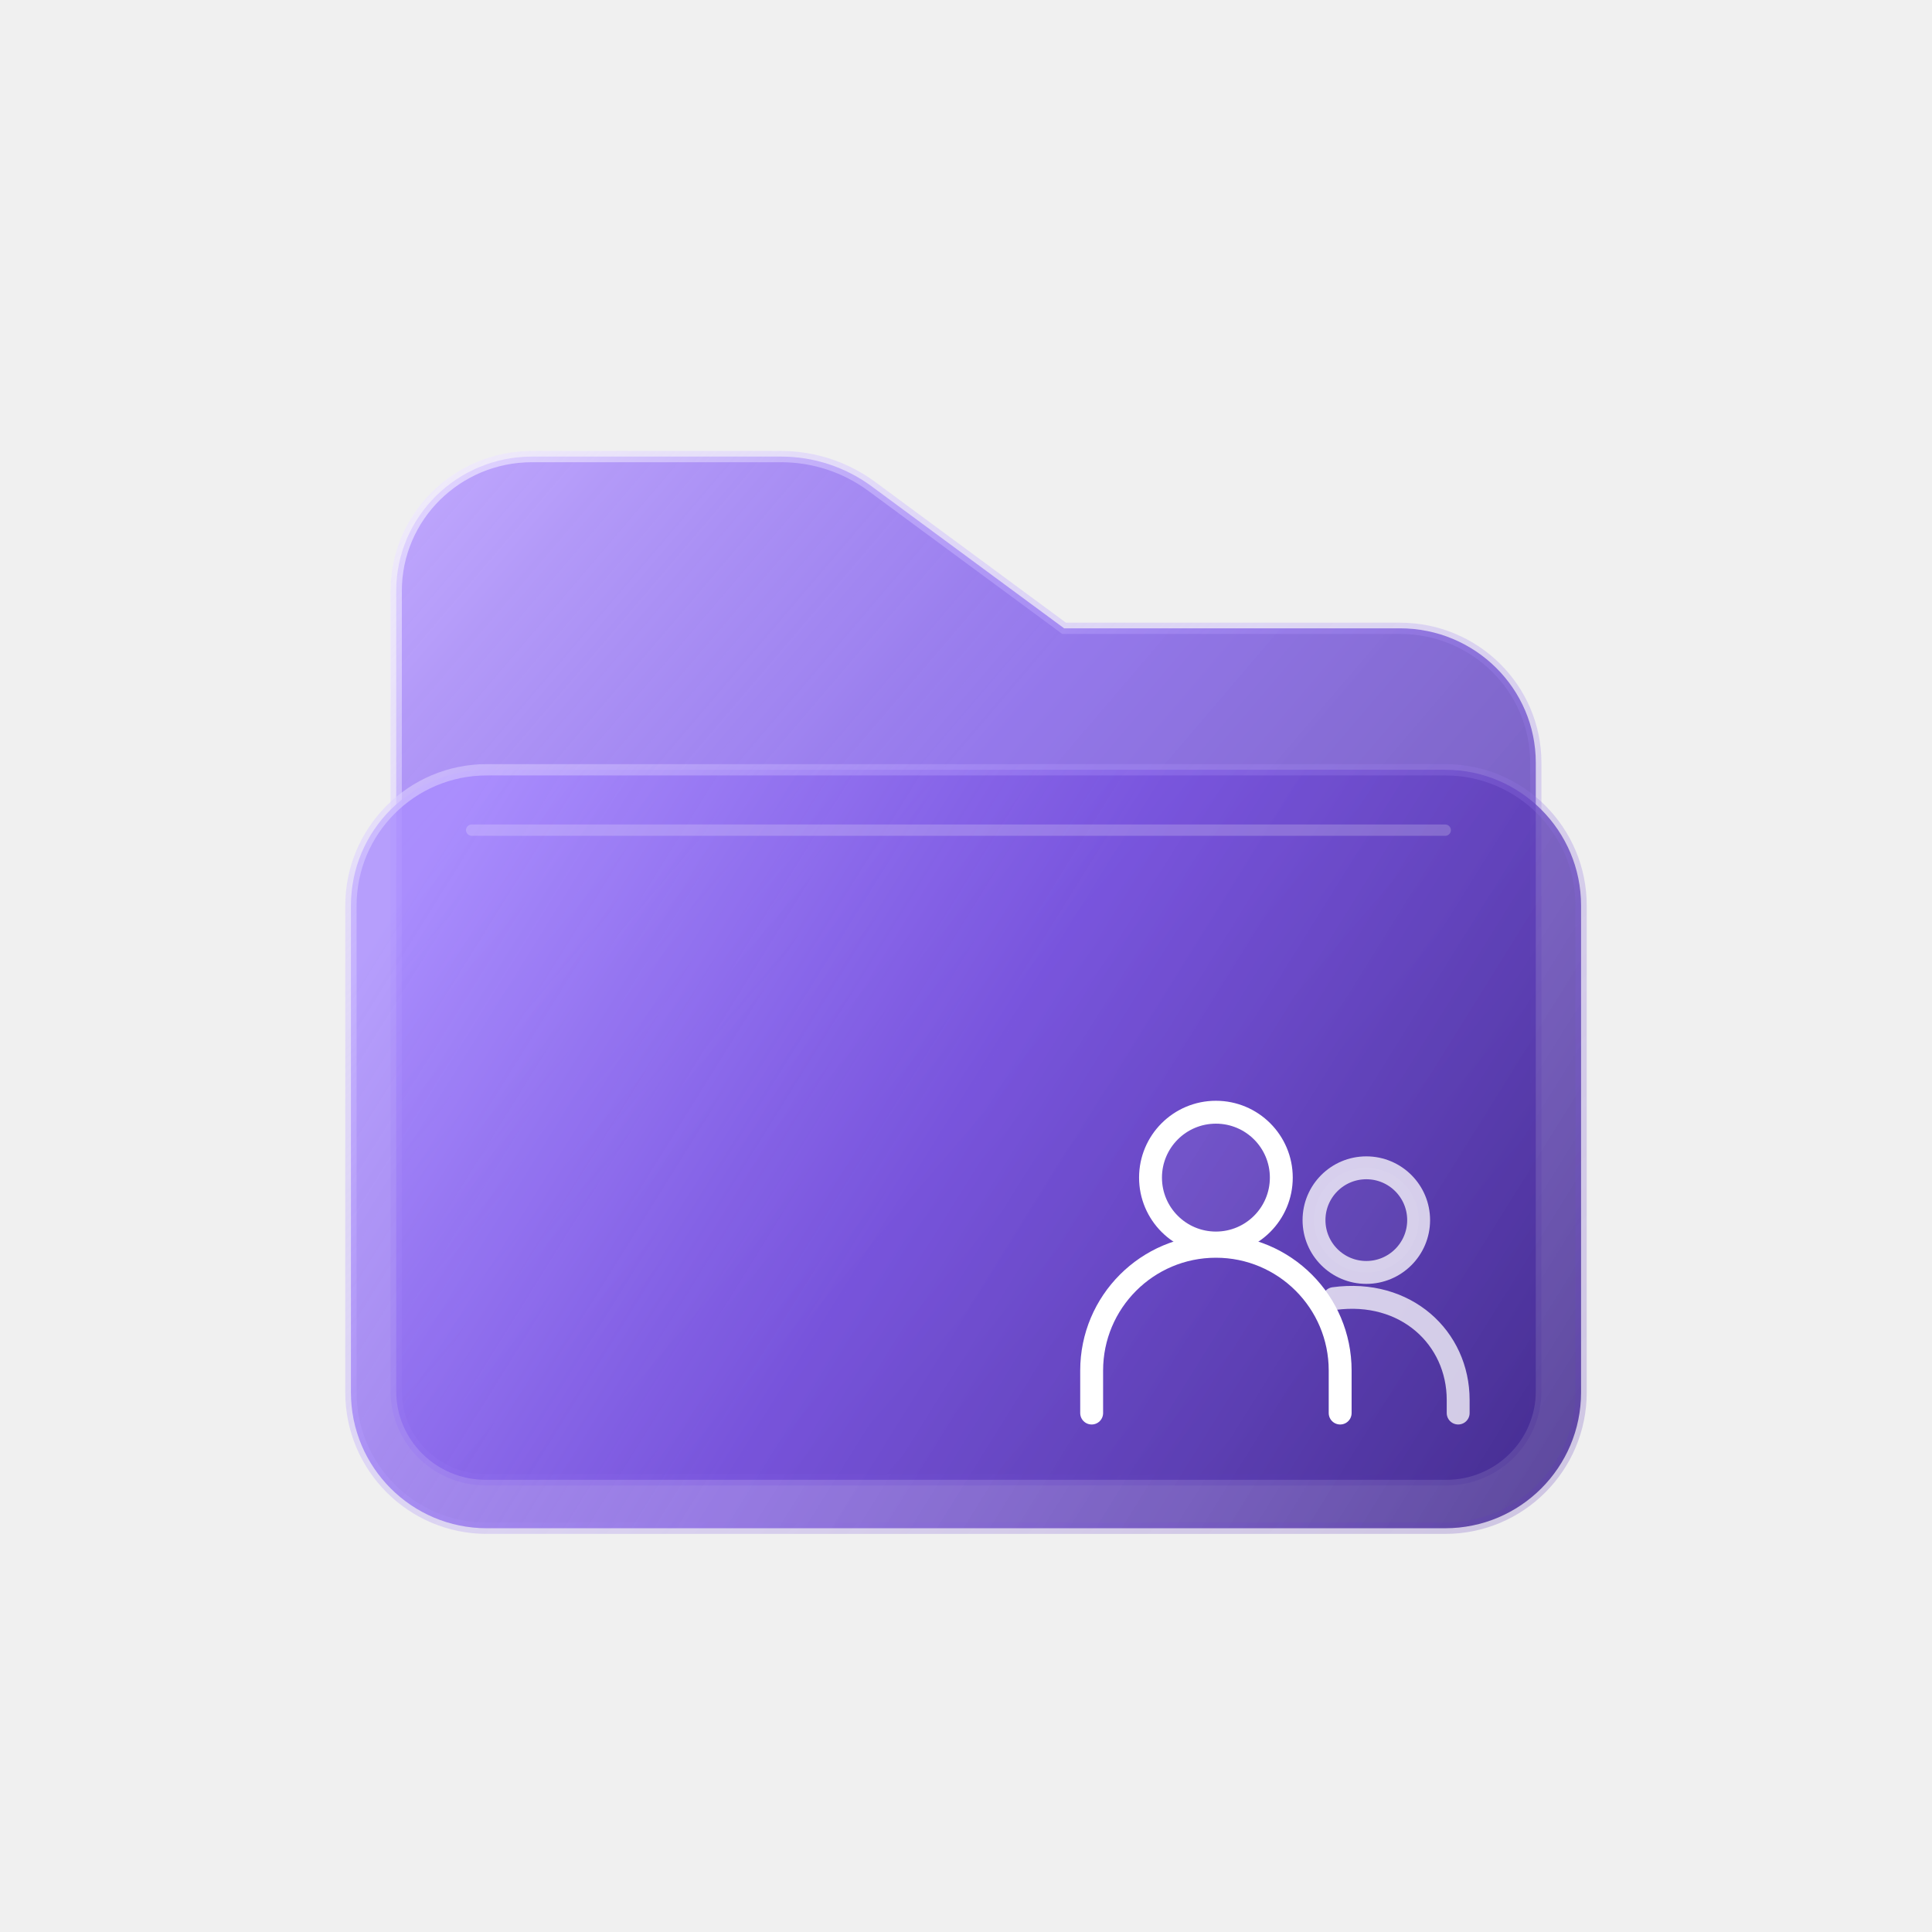
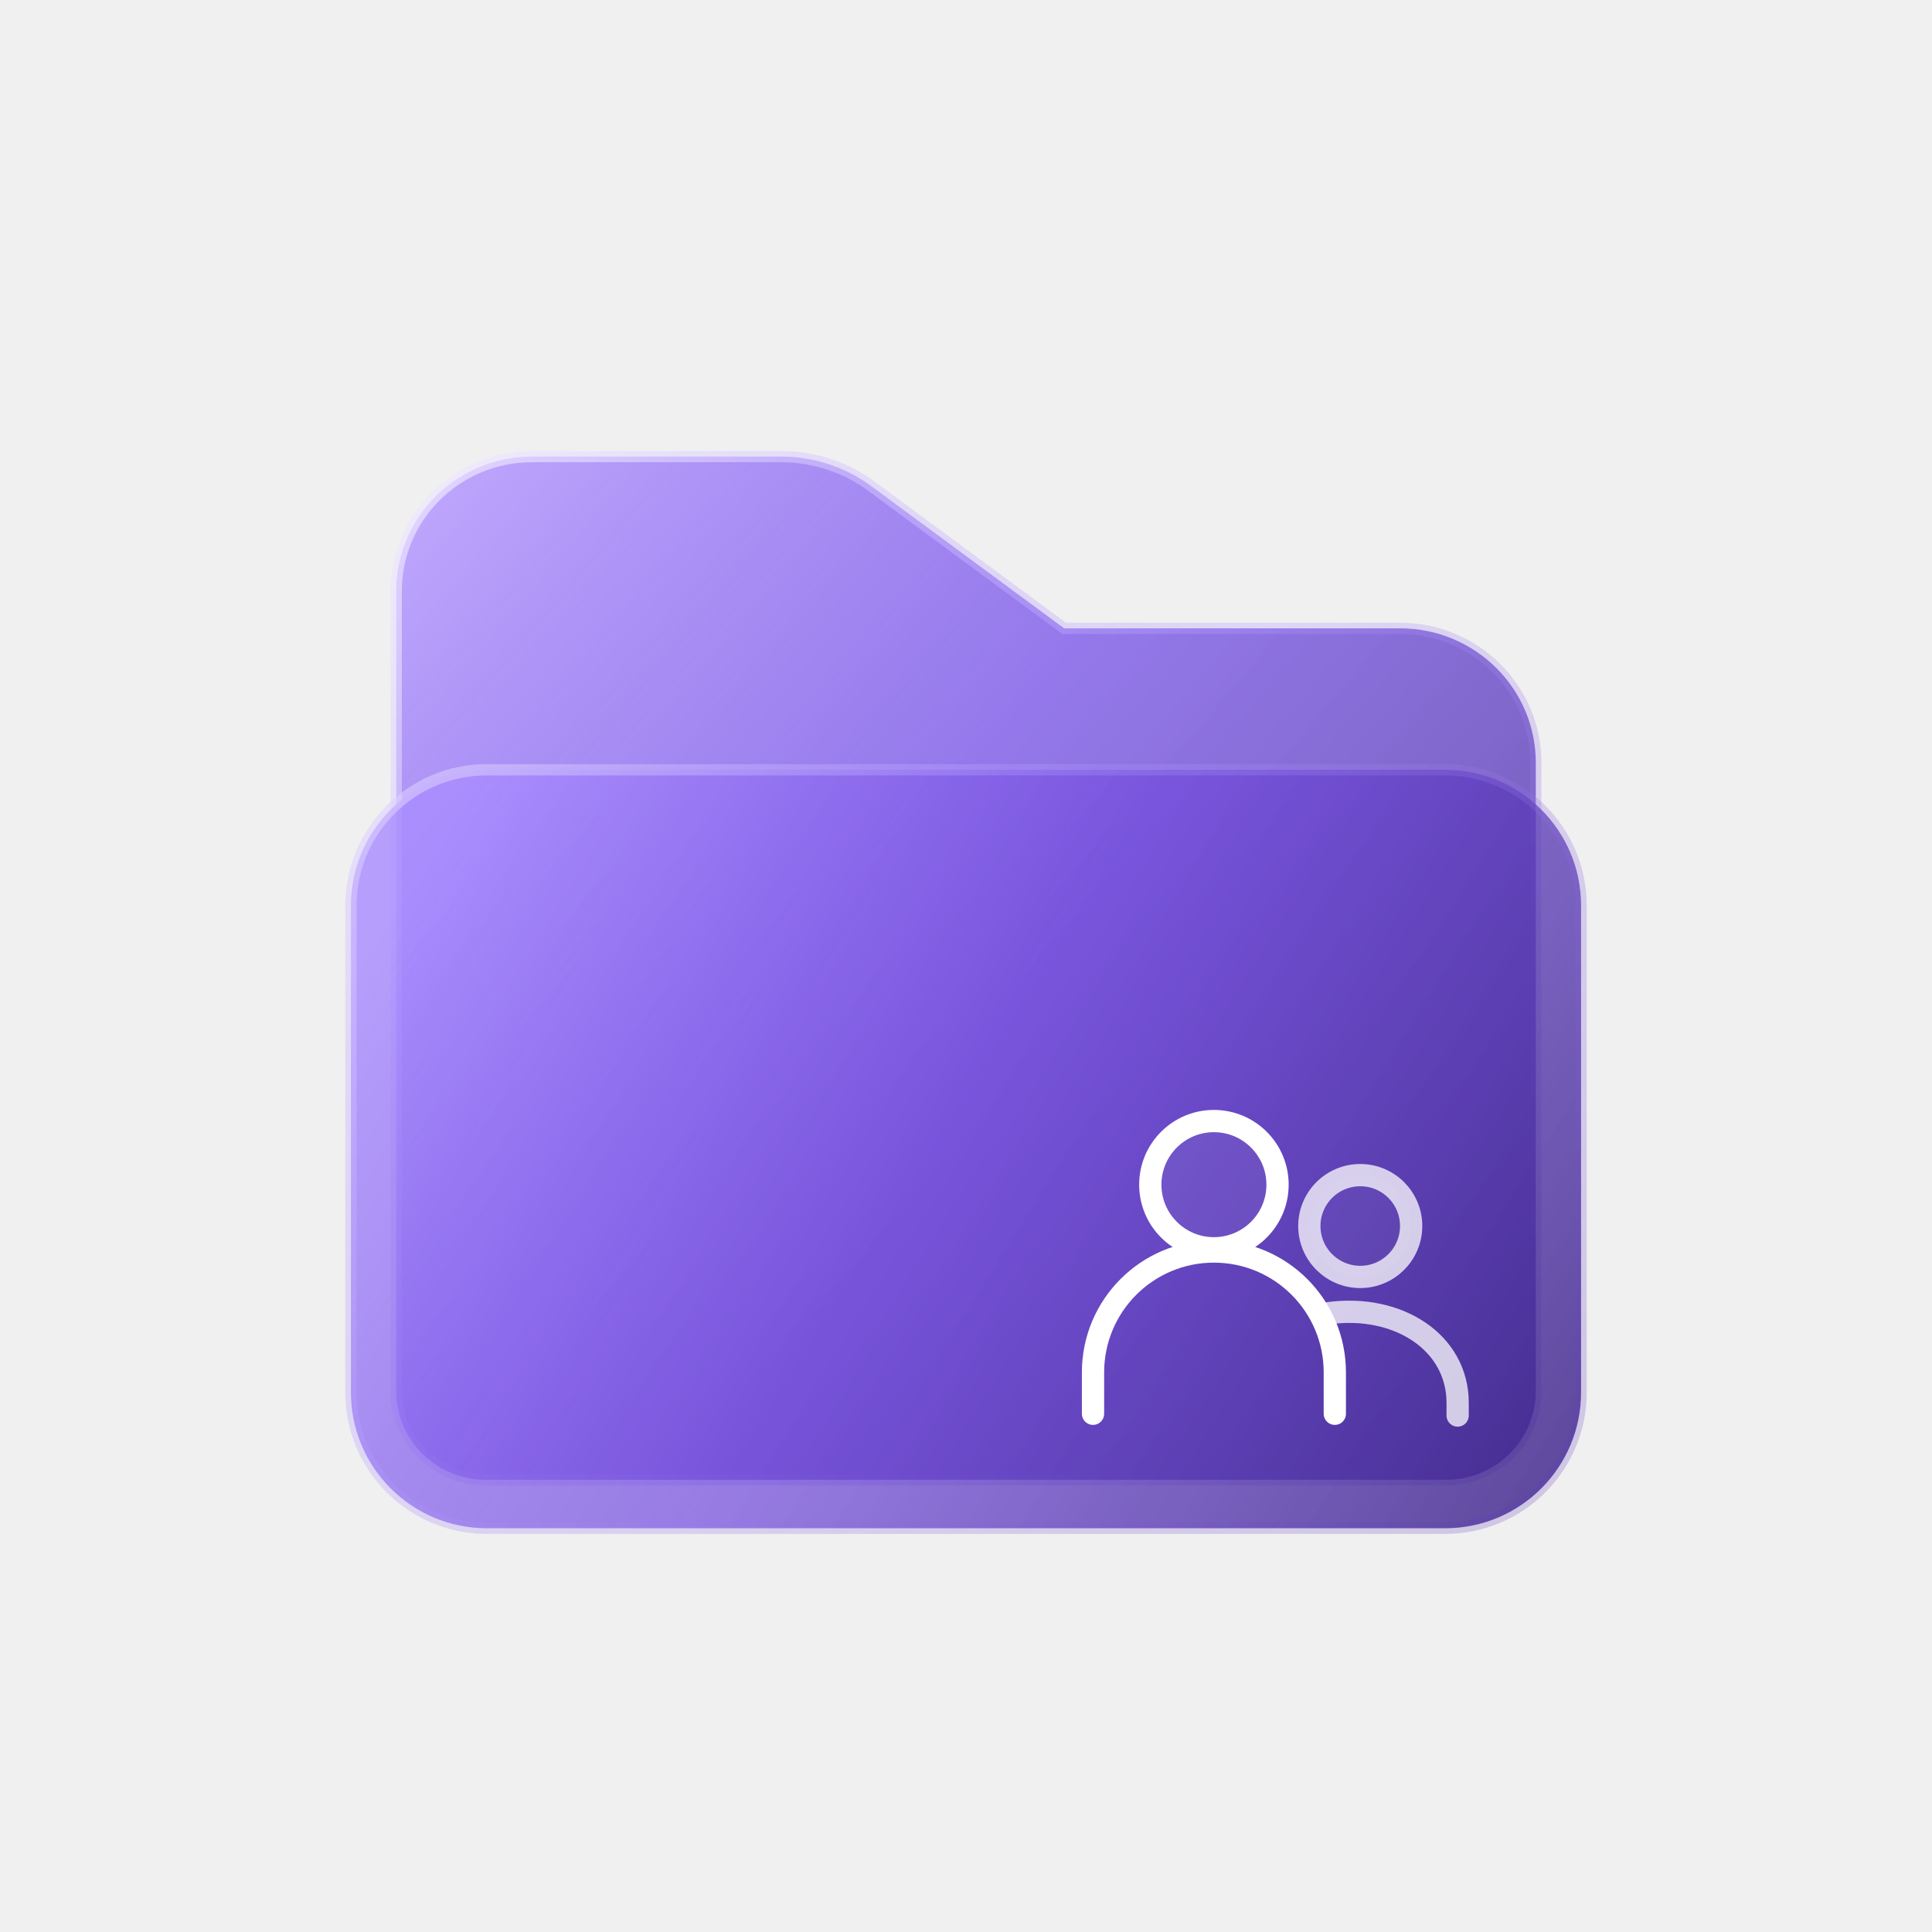
- <svg xmlns="http://www.w3.org/2000/svg" id="uuid-20f27319-467a-4306-85ef-63ecaa3b0394" data-name="Layer 1" viewBox="0 0 512 512">
+ <svg xmlns="http://www.w3.org/2000/svg" id="uuid-20f27319-467a-4306-85ef-63ecaa3b0394" version="1.1" viewBox="0 0 512 512">
  <defs>
-     <linearGradient id="uuid-0c6e45a5-a0fb-40d3-a2ef-c21decdd44f2" x1="93.268" y1="368.19" x2="387.493" y2="117.202" gradientTransform="translate(0 512) scale(1 -1)" gradientUnits="userSpaceOnUse">
+     <style>
+       .st0, .st1, .st2 {
+         fill: none;
+       }
+ 
+       .st3 {
+         fill-opacity: .04;
+       }
+ 
+       .st3, .st1 {
+         stroke-opacity: .75;
+       }
+ 
+       .st3, .st1, .st2, .st4 {
+         stroke: #fff;
+         stroke-linecap: round;
+         stroke-linejoin: round;
+         stroke-width: 5.9px;
+       }
+ 
+       .st3, .st4 {
+         fill: #fff;
+       }
+ 
+       .st5 {
+         fill: url(#linear-gradient);
+         stroke: url(#linear-gradient1);
+         stroke-width: 2.98px;
+       }
+ 
+       .st6 {
+         fill: url(#linear-gradient2);
+         stroke: url(#linear-gradient3);
+         stroke-width: 3px;
+       }
+ 
+       .st4 {
+         fill-opacity: .06;
+       }
+     </style>
+     <linearGradient id="linear-gradient" x1="93.27" y1="-73.39" x2="387.49" y2="177.6" gradientTransform="translate(0 217.2)" gradientUnits="userSpaceOnUse">
      <stop offset="0" stop-color="#b79bff" stop-opacity=".86" />
      <stop offset=".42" stop-color="#754fea" stop-opacity=".74" />
      <stop offset="1" stop-color="#3f258f" stop-opacity=".78" />
    </linearGradient>
-     <linearGradient id="uuid-036016eb-8725-4fda-8b91-adc029ddadd2" x1="101.574" y1="383.511" x2="409.94" y2="75.146" gradientTransform="translate(0 512) scale(1 -1)" gradientUnits="userSpaceOnUse">
+     <linearGradient id="linear-gradient1" x1="101.57" y1="-88.71" x2="409.94" y2="219.66" gradientTransform="translate(0 217.2)" gradientUnits="userSpaceOnUse">
      <stop offset="0" stop-color="#f2ecff" stop-opacity=".72" />
      <stop offset=".44" stop-color="#b39aff" stop-opacity=".3" />
      <stop offset="1" stop-color="#5b35b5" stop-opacity=".22" />
    </linearGradient>
-     <linearGradient id="uuid-5b442cbe-9d5a-45c1-bff4-c8855f766bbb" x1="118.527" y1="293.06" x2="404.527" y2="115.06" gradientTransform="translate(0 512) scale(1 -1)" gradientUnits="userSpaceOnUse">
+     <linearGradient id="linear-gradient2" x1="118.53" y1="1.74" x2="404.53" y2="179.74" gradientTransform="translate(0 217.2)" gradientUnits="userSpaceOnUse">
      <stop offset="0" stop-color="#a98cff" stop-opacity=".82" />
      <stop offset=".46" stop-color="#7149dd" stop-opacity=".7" />
      <stop offset="1" stop-color="#40278f" stop-opacity=".82" />
    </linearGradient>
-     <linearGradient id="uuid-3ae059a6-877c-46b5-845d-29df07cb4428" x1="91.25" y1="372.25" x2="382.25" y2="81.25" gradientTransform="translate(0 512) scale(1 -1)" gradientUnits="userSpaceOnUse">
+     <linearGradient id="linear-gradient3" x1="91.25" y1="-77.45" x2="382.25" y2="213.55" gradientTransform="translate(0 217.2)" gradientUnits="userSpaceOnUse">
      <stop offset="0" stop-color="#f2ecff" stop-opacity=".72" />
      <stop offset=".44" stop-color="#b39aff" stop-opacity=".3" />
      <stop offset="1" stop-color="#5b35b5" stop-opacity=".22" />
    </linearGradient>
  </defs>
-   <g id="uuid-90cbef94-0c07-4eb6-8eab-26e11d1e17db" data-name="6">
-     <path d="M105,156.617c0-19.671,16.118-35.617,36-35.617h66c8.63,0,17.05,2.76,23.98,7.875l51.02,37.635h89c19.882,0,36,15.946,36,35.617v166.562c0,12.969-10.626,23.482-23.734,23.482h-254.531c-13.108,0-23.734-10.513-23.734-23.482v-212.073Z" fill="url(#uuid-0c6e45a5-a0fb-40d3-a2ef-c21decdd44f2)" stroke="url(#uuid-036016eb-8725-4fda-8b91-adc029ddadd2)" stroke-width="2.984" />
-     <path d="M93,240c0-19.88,16.12-36,36-36h254c19.88,0,36,16.12,36,36v129c0,19.88-16.12,36-36,36h-254c-19.88,0-36-16.12-36-36v-129Z" fill="url(#uuid-5b442cbe-9d5a-45c1-bff4-c8855f766bbb)" stroke="url(#uuid-3ae059a6-877c-46b5-845d-29df07cb4428)" stroke-width="3" />
-     <path d="M125,220h258" fill="none" stroke="rgba(255, 255, 255, .2)" stroke-linecap="round" stroke-width="3" />
+   <g id="uuid-90cbef94-0c07-4eb6-8eab-26e11d1e17db">
+     <path class="st5" d="M105,156.62c0-19.67,16.12-35.62,36-35.62h66c8.63,0,17.05,2.76,23.98,7.88l51.02,37.63h89c19.88,0,36,15.95,36,35.62v166.56c0,12.97-10.63,23.48-23.73,23.48h-254.53c-13.11,0-23.73-10.51-23.73-23.48v-212.07h0Z" />
+     <path class="st6" d="M93,240c0-19.88,16.12-36,36-36h254c19.88,0,36,16.12,36,36v129c0,19.88-16.12,36-36,36h-254c-19.88,0-36-16.12-36-36v-129Z" />
+     <path class="st0" d="M125,220h258" />
    <g>
-       <circle cx="322.229" cy="312.08" r="17.331" fill="rgba(255, 255, 255, .06)" stroke="#fff" stroke-linecap="round" stroke-linejoin="round" stroke-width="6.066" />
-       <path d="M289.301,374.471v-11.265c0-18.188,14.74-32.928,32.928-32.928s32.928,14.74,32.928,32.928v11.265" fill="none" stroke="#fff" stroke-linecap="round" stroke-linejoin="round" stroke-width="6.066" />
-       <circle cx="362.09" cy="323.345" r="13.864" fill="rgba(255, 255, 255, .04)" stroke="rgba(255, 255, 255, .75)" stroke-linecap="round" stroke-linejoin="round" stroke-width="6.066" />
-       <path d="M353.502,344.142c19.064-2.6,32.928,10.398,32.928,26.862v3.466" fill="none" stroke="rgba(255, 255, 255, .75)" stroke-linecap="round" stroke-linejoin="round" stroke-width="6.066" />
+       <circle class="st4" cx="321.7" cy="313.95" r="16.86" />
+       <path class="st2" d="M289.66,374.66v-10.96c0-17.7,14.34-32.04,32.04-32.04s32.04,14.34,32.04,32.04v10.96" />
+       <circle class="st3" cx="360.48" cy="324.91" r="13.49" />
+       <path class="st1" d="M351.98,348.02c18.55-2.53,34.31,7.72,34.31,23.74v3.37" />
    </g>
  </g>
</svg>
